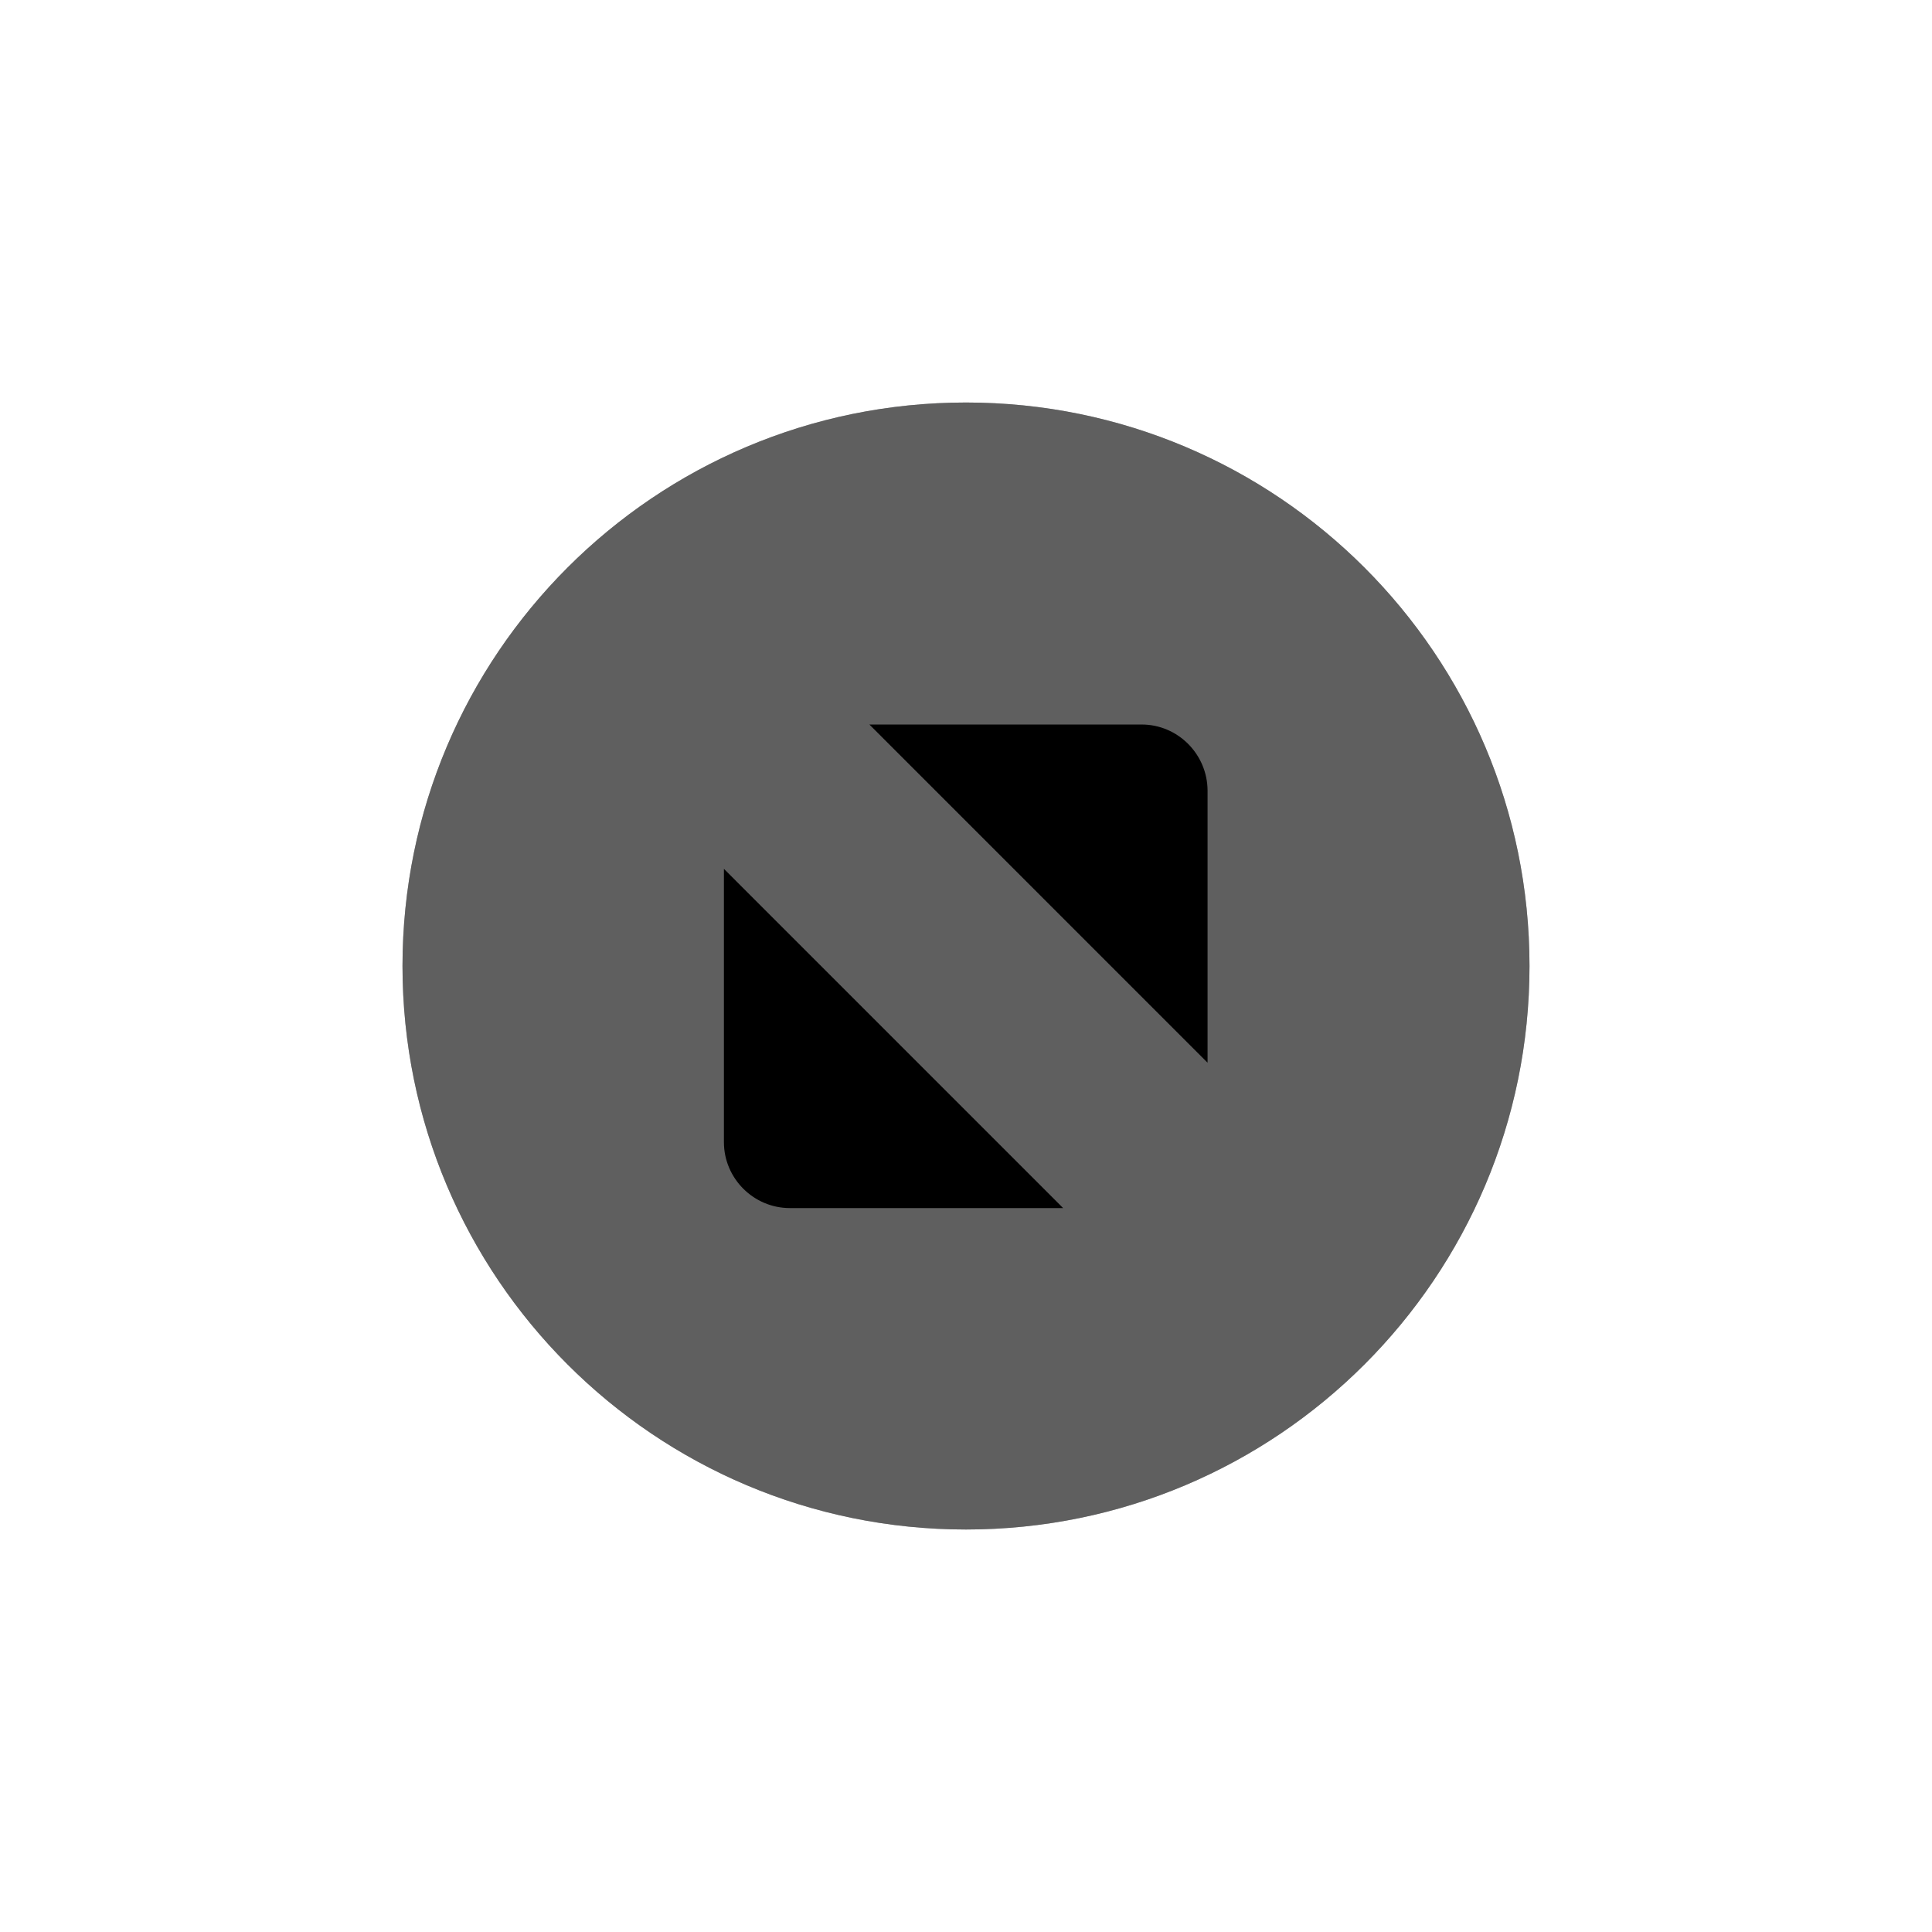
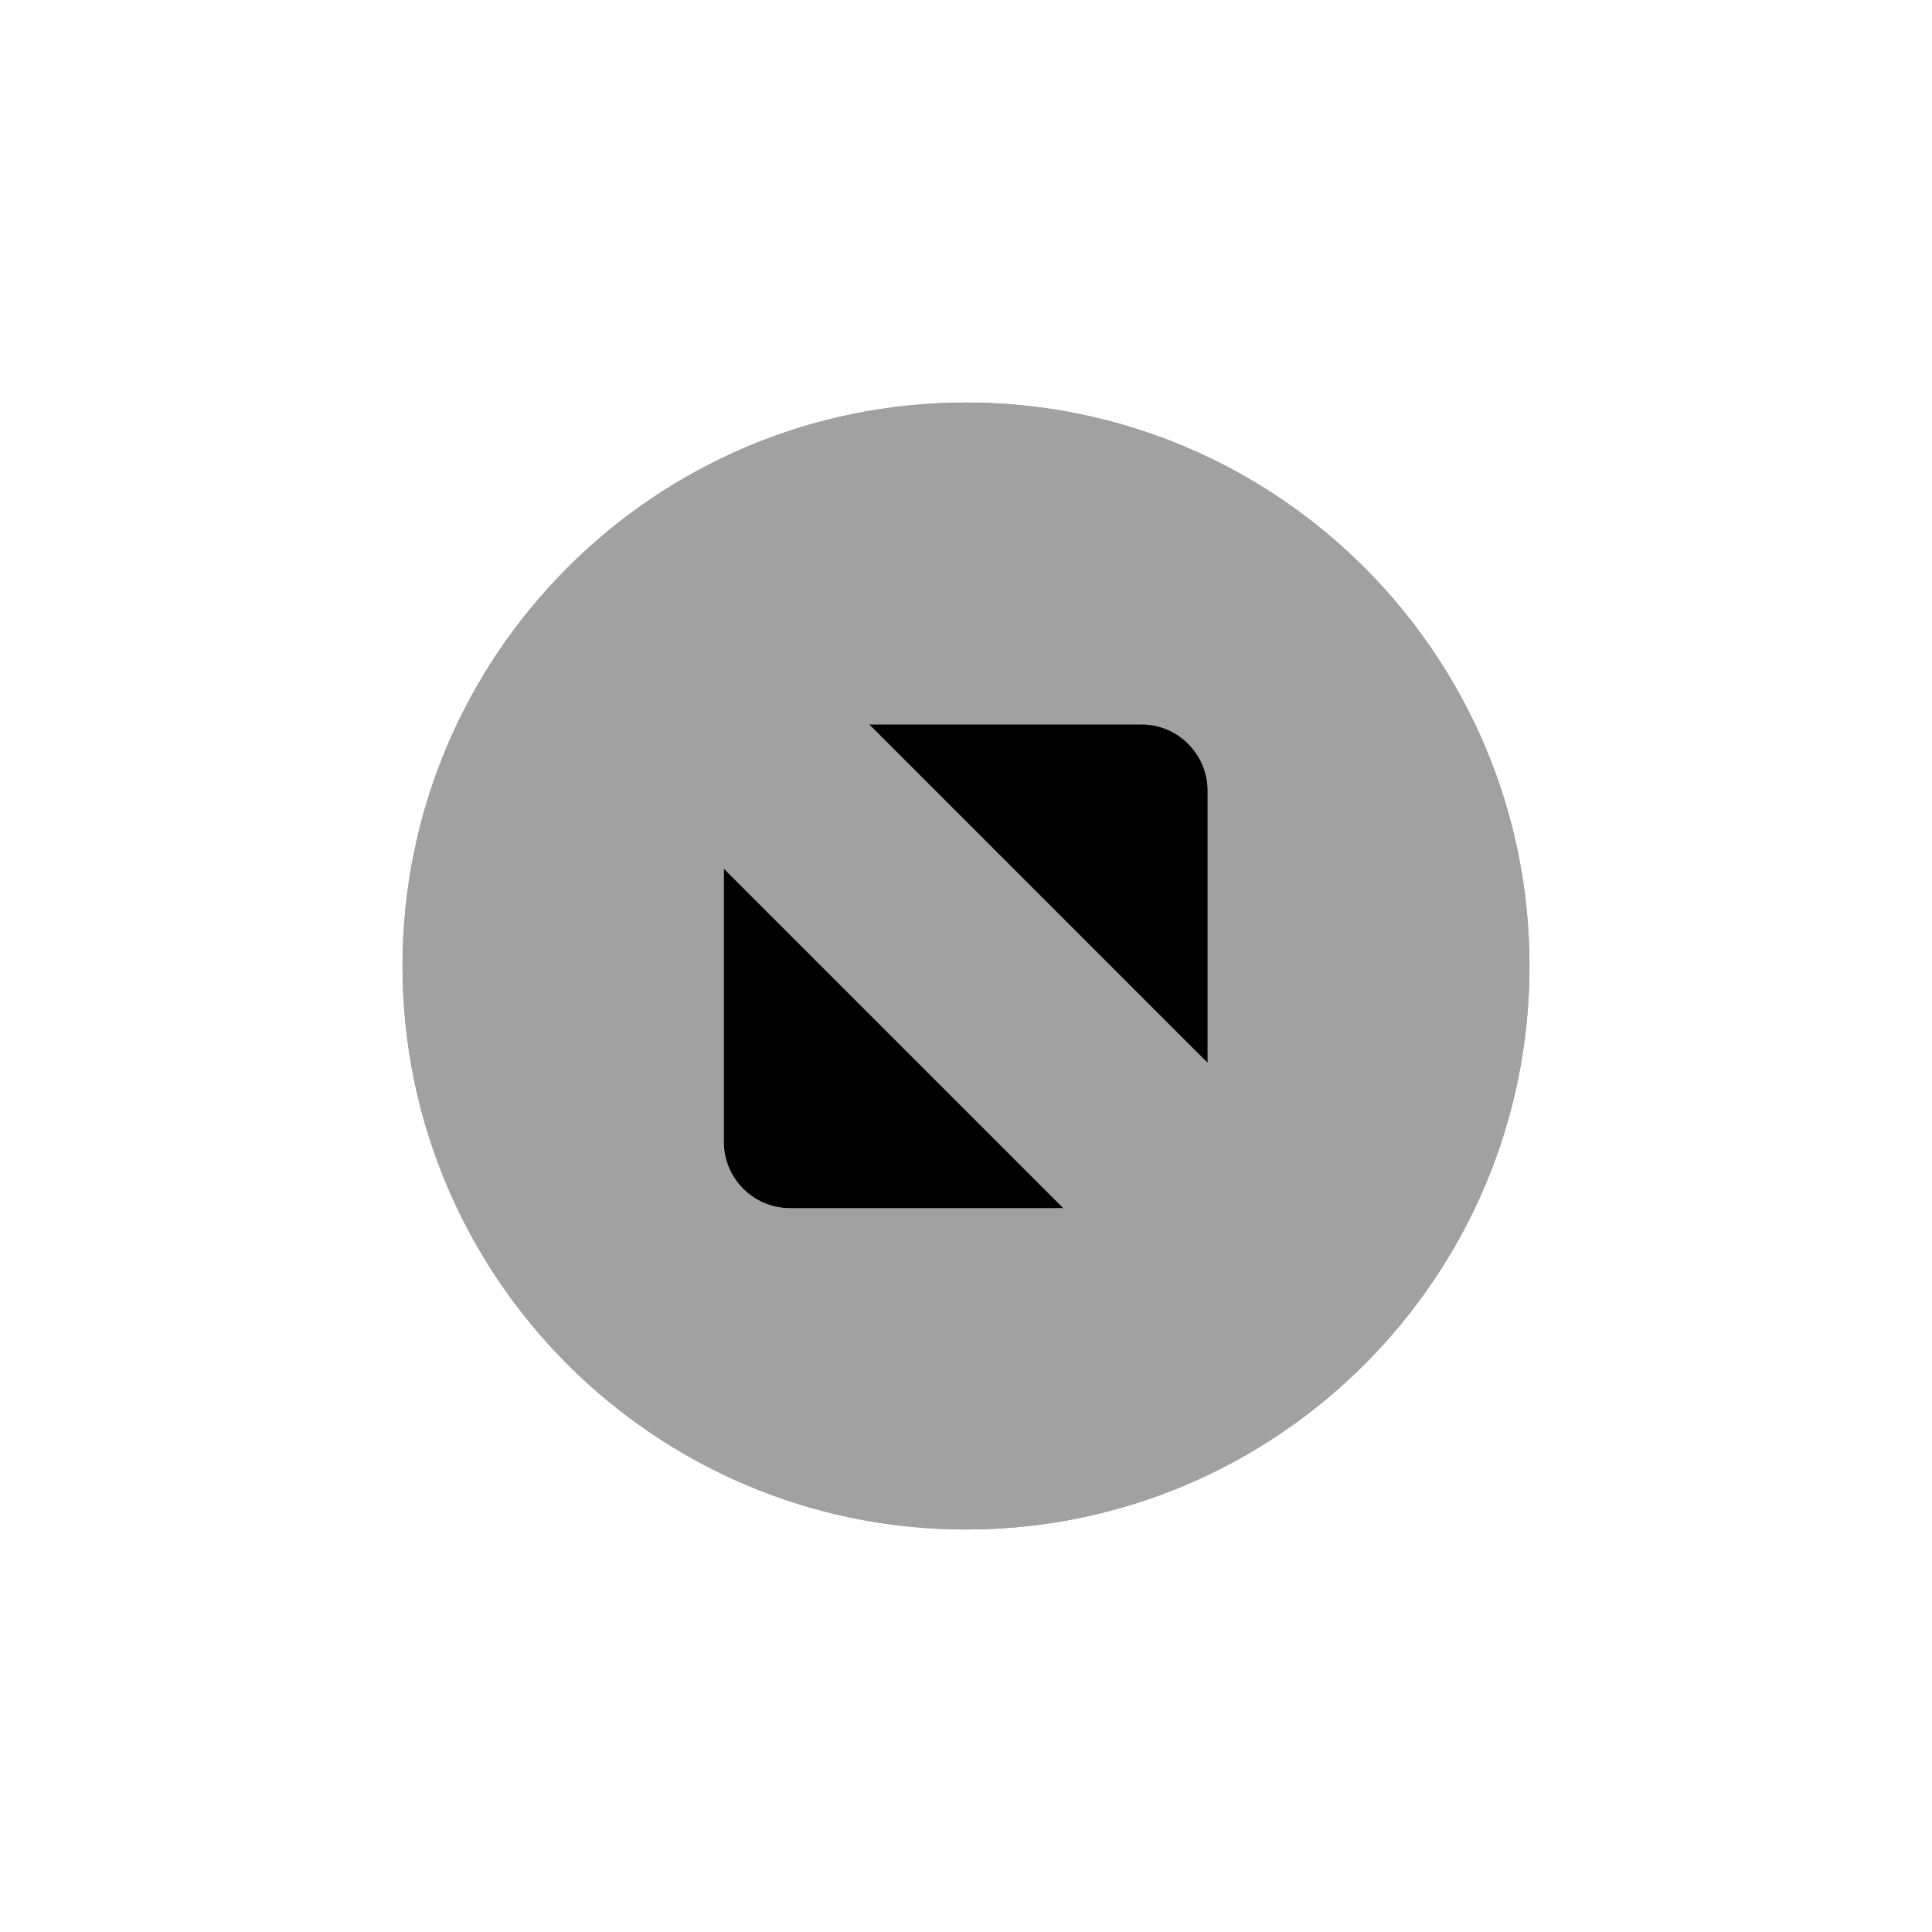
<svg xmlns="http://www.w3.org/2000/svg" xmlns:ns1="http://www.openswatchbook.org/uri/2009/osb" xmlns:xlink="http://www.w3.org/1999/xlink" width="24" height="24" id="svg4306" version="1.1" style="enable-background:new">
  <defs id="defs4308">
    <linearGradient id="selected_fg_color" ns1:paint="solid">
      <stop style="stop-color:#ffffffgitgitgitgitgit;stop-opacity:1;" offset="0" id="stop4188" />
    </linearGradient>
    <linearGradient id="selected_bg_color" ns1:paint="solid">
-       <stop style="stop-color:#5f5f5f;stop-opacity:1;" offset="0" id="stop4185" />
+       <stop style="stop-color:#a1a1a1;stop-opacity:1;" offset="0" id="stop4185" />
    </linearGradient>
    <linearGradient id="linearGradient3770">
      <stop style="stop-color:#000000;stop-opacity:0.628;" offset="0" id="stop3772" />
      <stop style="stop-color:#000000;stop-opacity:0.498;" offset="1" id="stop3774" />
    </linearGradient>
    <linearGradient id="linearGradient4882">
      <stop style="stop-color:#ffffff;stop-opacity:1;" offset="0" id="stop4884" />
      <stop style="stop-color:#ffffff;stop-opacity:0;" offset="1" id="stop4886" />
    </linearGradient>
    <linearGradient id="linearGradient3784-6">
      <stop style="stop-color:#ffffff;stop-opacity:0.216;" offset="0" id="stop3786-4" />
      <stop style="stop-color:#ffffff;stop-opacity:0;" offset="1" id="stop3788-6" />
    </linearGradient>
    <linearGradient id="linearGradient4892">
      <stop id="stop4894" offset="0" style="stop-color:#2f3a42;stop-opacity:1;" />
      <stop id="stop4896" offset="1" style="stop-color:#1d242a;stop-opacity:1;" />
    </linearGradient>
    <linearGradient id="linearGradient4882-4">
      <stop id="stop4884-9" offset="0" style="stop-color:#728495;stop-opacity:1;" />
      <stop id="stop4886-9" offset="1" style="stop-color:#617c95;stop-opacity:0;" />
    </linearGradient>
    <linearGradient xlink:href="#selected_bg_color" id="linearGradient4187" x1="1376" y1="248" x2="1376" y2="262" gradientUnits="userSpaceOnUse" />
    <linearGradient xlink:href="#selected_fg_color" id="linearGradient4190" x1="88.997" y1="972" x2="88.997" y2="978.007" gradientUnits="userSpaceOnUse" />
  </defs>
  <g id="layer1" transform="translate(0,-1028.362)">
    <g style="display:inline" id="titlebutton-max-hover-dark" transform="translate(-509,1218)">
      <g id="g4891-5-8" style="display:inline;opacity:1" transform="translate(-781,-432.6378)">
        <ellipse cy="255" cx="1302" style="display:inline;opacity:0.45;fill:#5f697f;fill-opacity:1;stroke:none;stroke-width:0;stroke-linecap:butt;stroke-linejoin:miter;stroke-miterlimit:4;stroke-dasharray:none;stroke-dashoffset:0;stroke-opacity:1" id="path4068-7-5-9-6-7-2-4-6-6" rx="6" ry="6" />
        <path style="display:inline;opacity:0.37;fill:#15171c;fill-opacity:1;stroke:none;stroke-width:0;stroke-linecap:butt;stroke-linejoin:miter;stroke-miterlimit:4;stroke-dasharray:none;stroke-dashoffset:0;stroke-opacity:1" d="m 1302,248 a 7,7 0 0 0 -7,7 7,7 0 0 0 7,7 7,7 0 0 0 7,-7 7,7 0 0 0 -7,-7 z m 0,1 a 6,6 0 0 1 6,6 6,6 0 0 1 -6,6 6,6 0 0 1 -6,-6 6,6 0 0 1 6,-6 z" id="path4068-7-5-9-6-7-2-5-78-2-6" />
        <g id="g4806-9-0-6" transform="translate(1294,247)" style="fill:#c0e3ff;fill-opacity:1">
          <g transform="translate(-81.0002,-967)" style="display:inline;fill:#c0e3ff;fill-opacity:1" id="layer9-78-7-6-6" />
          <g transform="translate(-81.0002,-967)" id="layer10-3-3-2-7" style="fill:#c0e3ff;fill-opacity:1" />
          <g transform="translate(-81.0002,-967)" id="layer11-19-75-1-2" style="fill:#c0e3ff;fill-opacity:1" />
          <g transform="translate(-81.0002,-967)" id="layer13-4-9-2-3" style="fill:#c0e3ff;fill-opacity:1" />
          <g transform="translate(-81.0002,-967)" id="layer14-8-5-0-4" style="fill:#c0e3ff;fill-opacity:1" />
          <g transform="translate(-81.0002,-967)" style="display:inline;fill:#c0e3ff;fill-opacity:1" id="layer15-5-8-0-4" />
          <g transform="translate(-81.0002,-967)" style="display:inline;fill:#c0e3ff;fill-opacity:1" id="g71291-1-7-5-9" />
          <g transform="translate(-81.0002,-967)" style="display:inline;fill:#c0e3ff;fill-opacity:1" id="g4953-7-1-4-1" />
          <g transform="translate(-81.0002,-967)" style="display:inline;fill:#c0e3ff;fill-opacity:1" id="layer12-3-0-0-6">
            <path d="m 87.8,972 3.382,0 c 0.45,0 0.816,0.368 0.819,0.819 l 0,3.382 z m 2.407,6.007 -3.395,0 c -0.45,0 -0.819,-0.368 -0.819,-0.819 l 0,-3.395 4.214,4.214" style="opacity:1;fill:#c4c7cc;fill-opacity:1;fill-rule:evenodd;stroke:none" id="path4293-6-7-1" />
          </g>
        </g>
      </g>
      <rect y="-185.638" x="513" height="16" width="16" id="rect17883-0-1-5" style="display:inline;opacity:1;fill:none;fill-opacity:1;stroke:none;stroke-width:1;stroke-linecap:butt;stroke-linejoin:miter;stroke-miterlimit:4;stroke-dasharray:none;stroke-dashoffset:0;stroke-opacity:0" />
    </g>
    <g style="display:inline" id="titlebutton-max-active-dark" transform="translate(-408,1218)">
      <g id="g4891-4-5-5" style="display:inline;opacity:1" transform="translate(-882,-432.6378)">
        <g transform="translate(-132,0)" style="display:inline;opacity:1" id="g4490-2-9-1-2-4-8">
          <g id="g4092-0-6-3-6-8-3-7" style="display:inline" transform="translate(58,0)">
            <circle r="7" cy="255" cx="1376" style="fill:url(#linearGradient4187);fill-opacity:1;stroke:none;stroke-width:0;stroke-linecap:butt;stroke-linejoin:miter;stroke-miterlimit:4;stroke-dasharray:none;stroke-dashoffset:0;stroke-opacity:1" id="path4068-7-6-5-1-6-6-0" />
          </g>
        </g>
        <g id="g4806-5-2-2-9" transform="translate(1294,247)" style="fill:#c0e3ff;fill-opacity:1">
          <g transform="translate(-81.0002,-967)" style="display:inline;fill:#c0e3ff;fill-opacity:1" id="layer9-78-2-0-0-8" />
          <g transform="translate(-81.0002,-967)" id="layer10-3-9-9-51-2" style="fill:#c0e3ff;fill-opacity:1" />
          <g transform="translate(-81.0002,-967)" id="layer11-19-7-6-4-7" style="fill:#c0e3ff;fill-opacity:1" />
          <g transform="translate(-81.0002,-967)" id="layer13-4-7-4-0-9" style="fill:#c0e3ff;fill-opacity:1" />
          <g transform="translate(-81.0002,-967)" id="layer14-8-9-7-6-0" style="fill:#c0e3ff;fill-opacity:1" />
          <g transform="translate(-81.0002,-967)" style="display:inline;fill:#c0e3ff;fill-opacity:1" id="layer15-5-4-2-4-4" />
          <g transform="translate(-81.0002,-967)" style="display:inline;fill:#c0e3ff;fill-opacity:1" id="g71291-1-4-6-4-2" />
          <g transform="translate(-81.0002,-967)" style="display:inline;fill:#c0e3ff;fill-opacity:1" id="g4953-7-0-8-22-2" />
          <g transform="translate(-81.0002,-967)" style="display:inline;fill:#c0e3ff;fill-opacity:1" id="layer12-3-7-2-3-1">
            <path d="m 87.8,972 3.382,0 c 0.45,0 0.816,0.368 0.819,0.819 l 0,3.382 z m 2.407,6.007 -3.395,0 c -0.45,0 -0.819,-0.368 -0.819,-0.819 l 0,-3.395 4.214,4.214" style="fill:url(#linearGradient4190);fill-opacity:1;fill-rule:evenodd;stroke:none" id="path4293-4-9-0-2" />
          </g>
        </g>
      </g>
      <rect y="-185.638" x="412" height="16" width="16" id="rect17883-79-3-0" style="display:inline;opacity:1;fill:none;fill-opacity:1;stroke:none;stroke-width:1;stroke-linecap:butt;stroke-linejoin:miter;stroke-miterlimit:4;stroke-dasharray:none;stroke-dashoffset:0;stroke-opacity:0" />
    </g>
  </g>
</svg>
